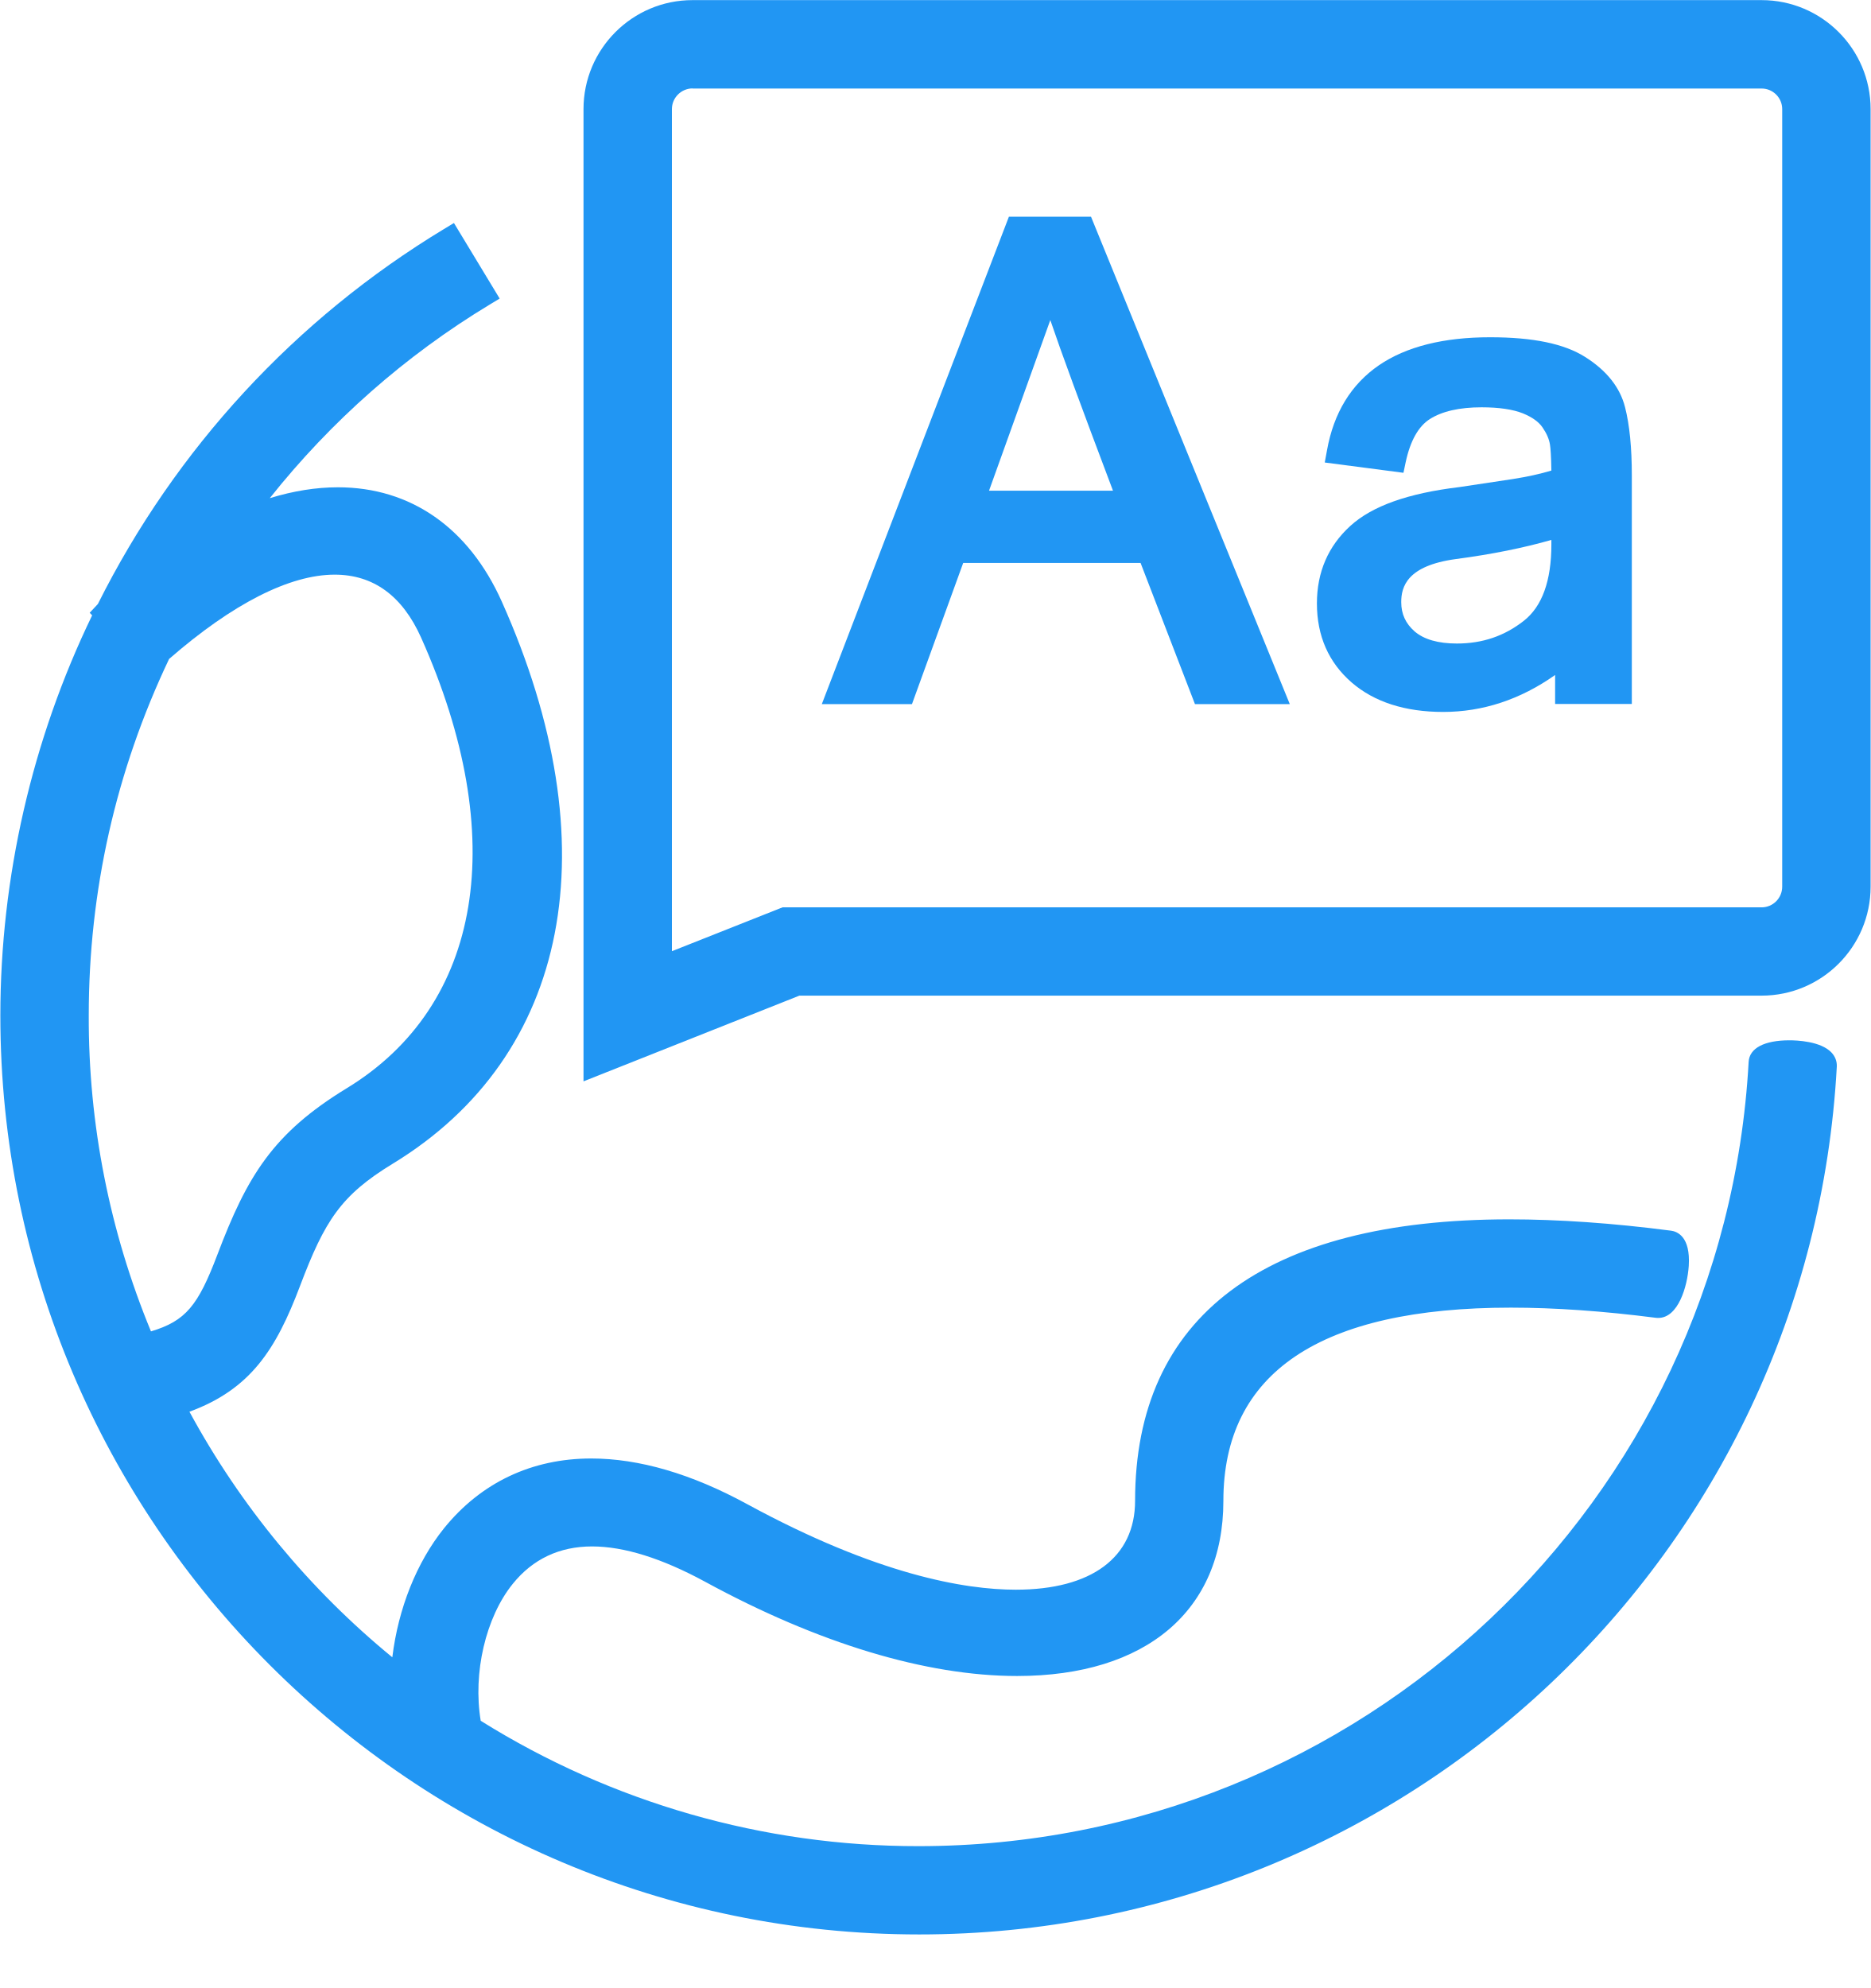
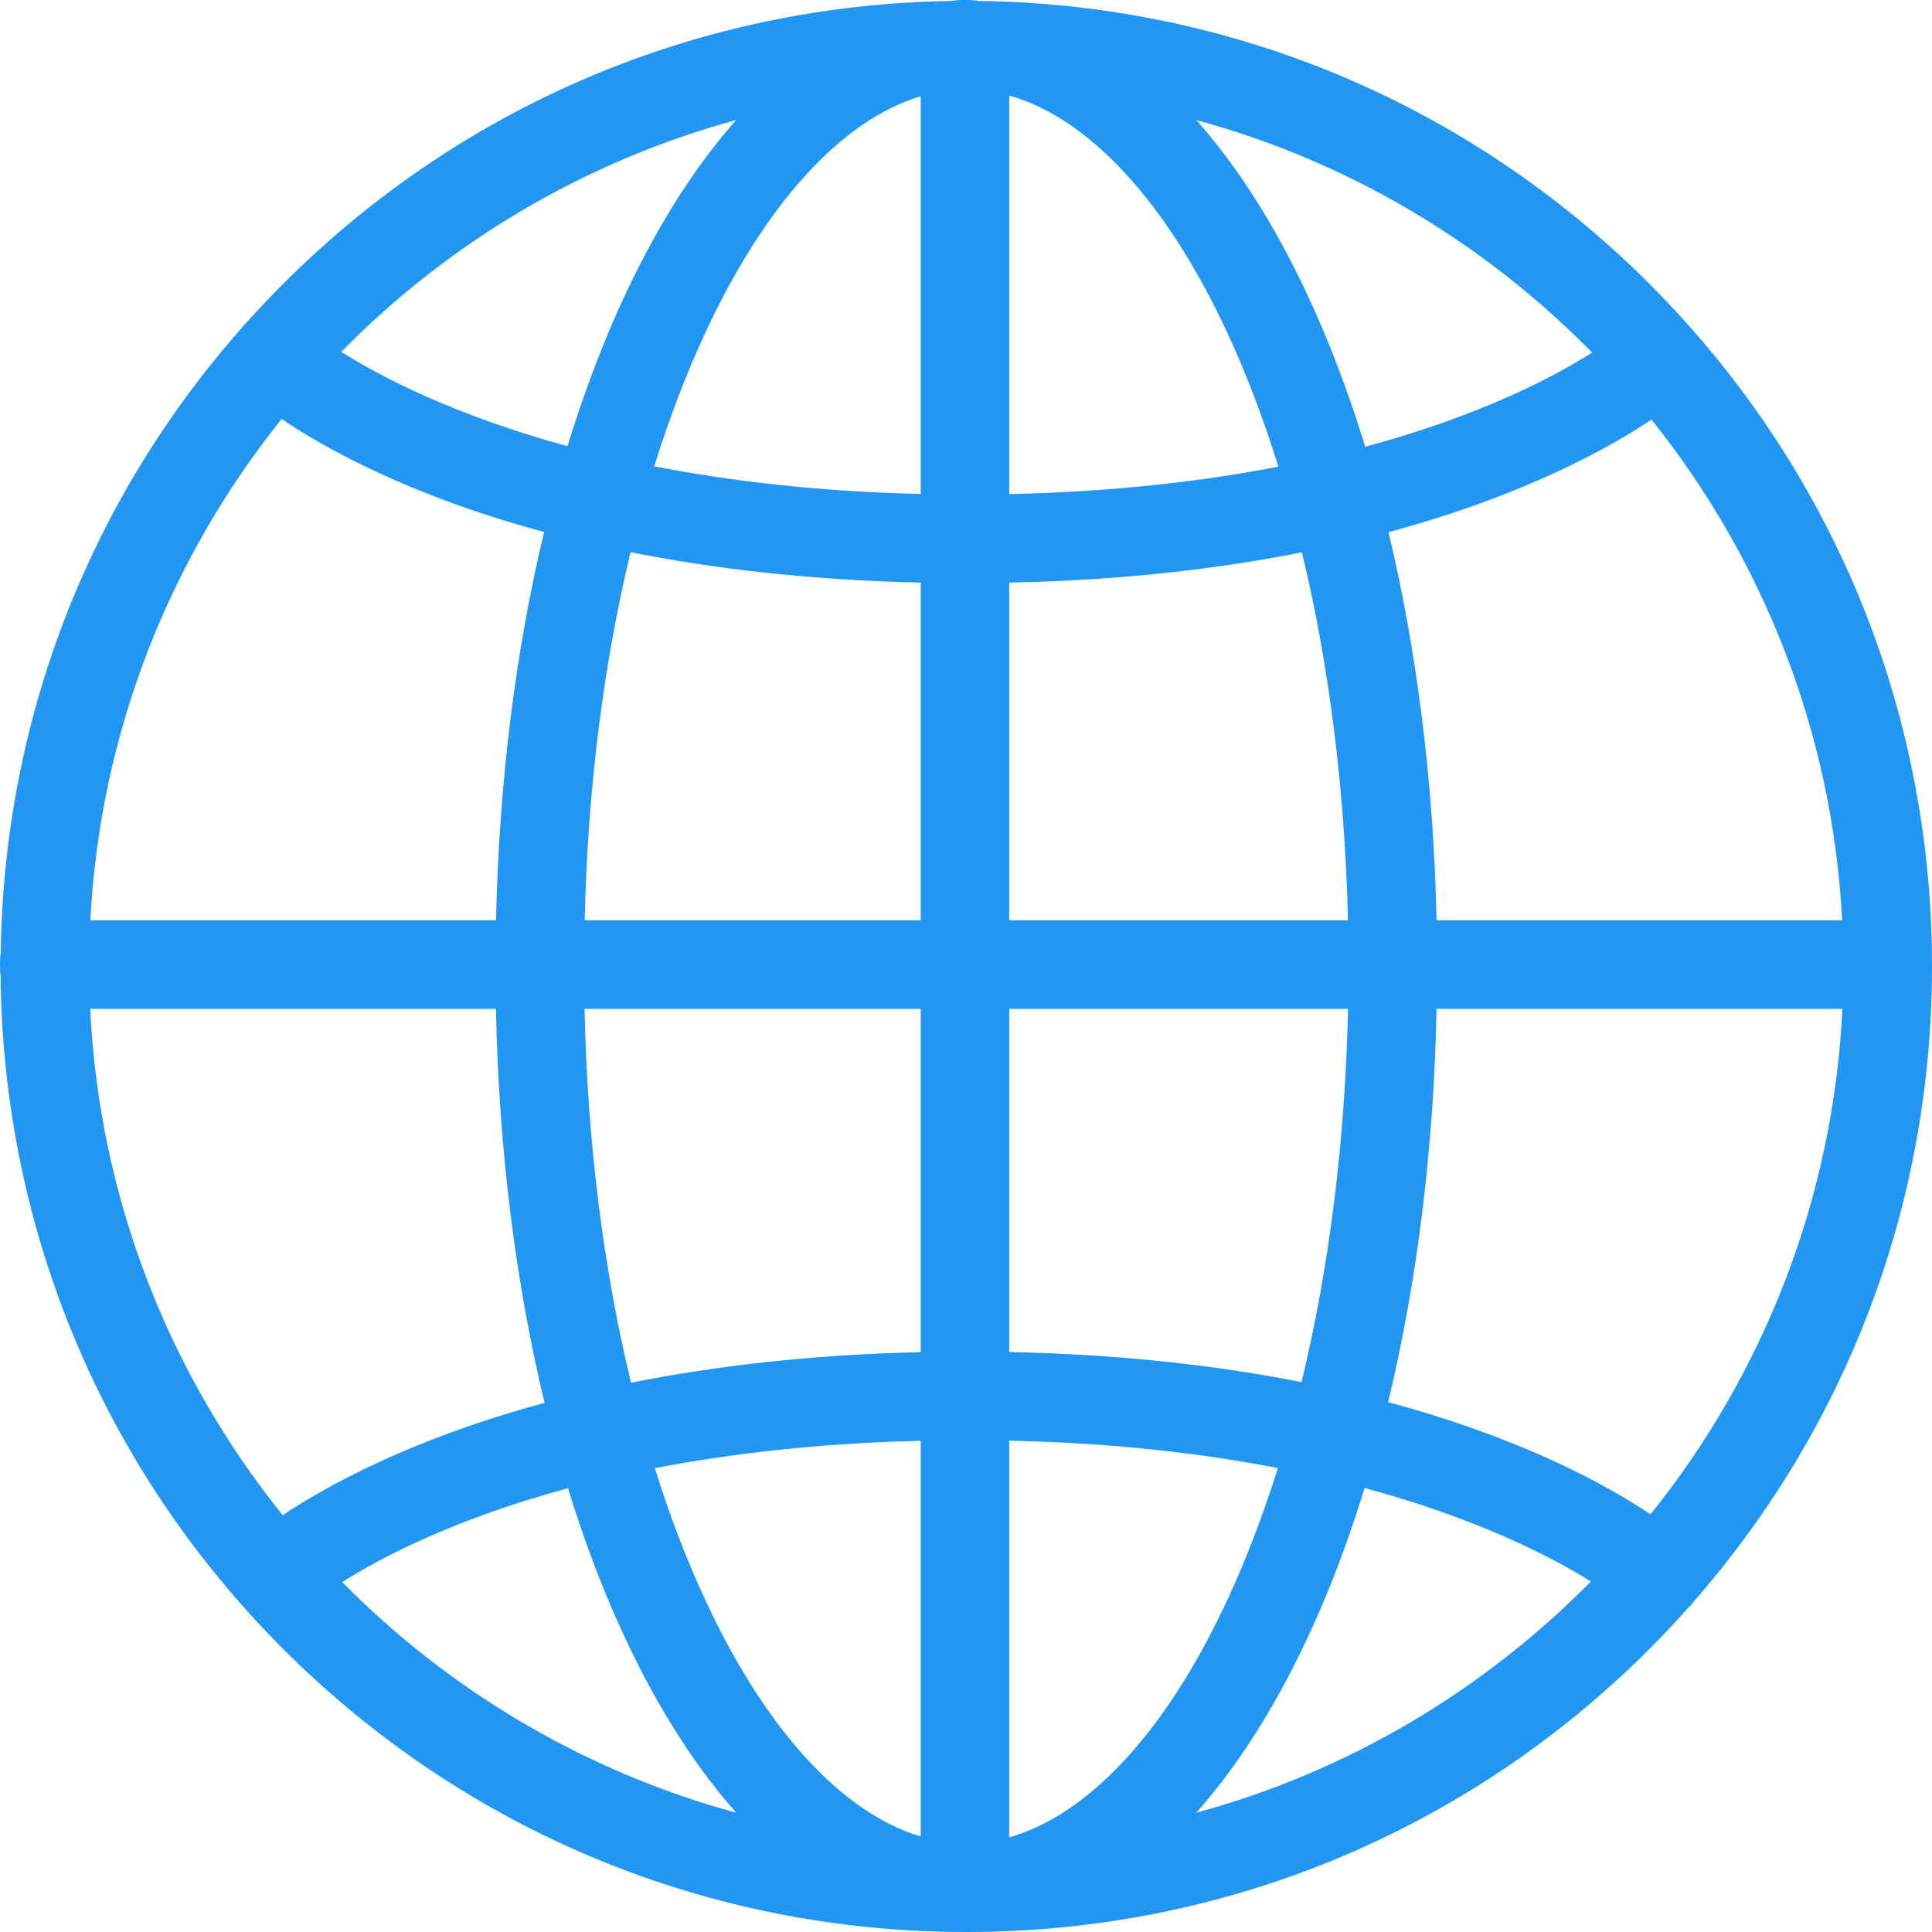
- <svg xmlns="http://www.w3.org/2000/svg" width="16px" height="17px" viewBox="0 0 16 17" version="1.1">
+ <svg xmlns="http://www.w3.org/2000/svg" width="16px" height="16px" viewBox="0 0 16 16" version="1.1">
  <g id="Page-1" stroke="none" stroke-width="1" fill="none" fill-rule="evenodd">
-     <g id="Desktop-HD" transform="translate(-780, -203)" fill="#2196F3">
-       <g id="分组" transform="translate(776, 199)">
-         <g id="duoyuyan">
-           <g transform="translate(4, 4)" fill-rule="nonzero">
-             <path d="M7.861,16.542 C3.528,16.542 0.003,13.017 0.003,8.684 C0.003,7.505 0.274,6.324 0.788,5.262 L0.767,5.24 L0.837,5.165 C1.501,3.838 2.526,2.727 3.796,1.959 L3.882,1.907 L4.273,2.553 L4.187,2.605 C3.467,3.04 2.831,3.601 2.307,4.26 C2.509,4.198 2.703,4.167 2.89,4.167 C3.512,4.167 4.009,4.514 4.291,5.144 C5.224,7.23 4.876,9.027 3.359,9.951 C2.914,10.222 2.777,10.439 2.566,10.996 C2.361,11.539 2.143,11.88 1.62,12.072 C2.057,12.878 2.646,13.591 3.355,14.172 C3.406,13.754 3.563,13.36 3.797,13.069 C4.113,12.678 4.548,12.472 5.056,12.472 C5.465,12.472 5.914,12.603 6.389,12.862 C7.501,13.467 8.252,13.594 8.687,13.594 L8.687,13.594 C9.335,13.594 9.707,13.317 9.707,12.834 C9.707,11.259 10.813,10.427 12.907,10.427 C13.327,10.427 13.792,10.459 14.291,10.524 C14.342,10.531 14.458,10.573 14.442,10.825 C14.43,11.004 14.351,11.27 14.181,11.27 L14.174,11.27 L14.161,11.269 C13.71,11.211 13.293,11.182 12.921,11.182 C11.289,11.182 10.462,11.738 10.462,12.835 C10.462,13.772 9.802,14.332 8.698,14.332 C7.921,14.332 6.997,14.053 6.028,13.525 C5.661,13.326 5.337,13.224 5.063,13.224 C4.784,13.224 4.556,13.332 4.385,13.544 C4.153,13.831 4.043,14.307 4.111,14.715 C5.233,15.416 6.53,15.788 7.853,15.787 C11.631,15.787 14.746,12.842 14.954,9.081 C14.96,8.963 15.088,8.896 15.303,8.896 C15.364,8.896 15.571,8.903 15.663,9.001 C15.694,9.034 15.71,9.076 15.708,9.12 C15.481,13.282 12.034,16.542 7.861,16.542 Z M1.446,5.635 C0.99,6.594 0.759,7.62 0.759,8.684 C0.756,9.611 0.937,10.529 1.291,11.385 C1.589,11.296 1.694,11.164 1.859,10.729 C2.114,10.056 2.334,9.691 2.965,9.306 C4.126,8.599 4.364,7.158 3.601,5.452 C3.441,5.095 3.193,4.914 2.862,4.914 C2.477,4.914 1.988,5.163 1.446,5.635 Z" id="形状" />
-             <path d="M4.99,0.933 C4.99,0.419 5.408,0.001 5.922,0.001 L15.065,0.001 C15.579,0.001 15.997,0.419 15.997,0.933 L15.997,7.582 C15.997,8.096 15.579,8.514 15.065,8.514 L6.836,8.514 L4.99,9.247 L4.99,0.933 L4.99,0.933 Z M5.922,0.756 C5.825,0.757 5.746,0.836 5.746,0.933 L5.746,8.134 L6.692,7.759 L15.065,7.759 C15.162,7.759 15.241,7.68 15.241,7.582 L15.241,0.933 C15.241,0.836 15.162,0.757 15.065,0.757 L5.922,0.757 L5.922,0.756 Z" id="形状" />
-             <path d="M12.342,6.088 C12.016,6.088 11.752,6.003 11.559,5.836 C11.362,5.665 11.262,5.438 11.262,5.16 C11.262,4.893 11.358,4.67 11.548,4.497 C11.735,4.327 12.04,4.218 12.482,4.165 L12.934,4.097 C13.062,4.077 13.174,4.052 13.267,4.024 C13.265,3.899 13.26,3.834 13.255,3.802 C13.248,3.756 13.227,3.707 13.192,3.656 C13.159,3.607 13.102,3.567 13.024,3.535 C12.939,3.501 12.82,3.483 12.67,3.483 C12.481,3.483 12.332,3.517 12.227,3.584 C12.13,3.646 12.06,3.77 12.021,3.953 L12.002,4.043 L11.329,3.955 L11.348,3.852 C11.405,3.531 11.555,3.286 11.793,3.123 C12.026,2.964 12.345,2.884 12.743,2.884 C13.11,2.884 13.376,2.939 13.555,3.052 C13.739,3.168 13.854,3.312 13.897,3.482 C13.936,3.634 13.955,3.83 13.955,4.064 L13.955,6.02 L13.299,6.02 L13.299,5.772 C13.002,5.982 12.68,6.088 12.342,6.088 Z M13.267,4.617 C13.034,4.684 12.759,4.74 12.448,4.781 C12.032,4.838 11.983,5.018 11.983,5.149 C11.983,5.251 12.021,5.332 12.097,5.399 C12.177,5.468 12.299,5.503 12.459,5.503 C12.678,5.503 12.865,5.439 13.031,5.309 C13.188,5.186 13.267,4.967 13.267,4.656 L13.267,4.617 Z M10.219,6.021 L9.754,4.814 L8.237,4.814 L7.799,6.021 L7.028,6.021 L8.628,1.853 L9.33,1.853 L11.03,6.021 L10.219,6.021 Z M9.518,4.196 C9.245,3.474 9.072,3.003 8.982,2.737 L8.458,4.196 L9.518,4.196 Z" id="形状" />
+     <g id="Desktop-HD" transform="translate(-781, -162)">
+       <g id="分组-copy-2" transform="translate(777, 158)">
+         <g id="分组">
+           <g id="多语言" transform="translate(3, 3)">
+             <rect id="矩形" fill="#000000" opacity="0" x="0" y="0" width="18" height="18" />
+             <path d="M15.033,14.256 C16.305,12.8 17,10.955 17,9.003 C17,6.867 16.168,4.859 14.658,3.349 C13.17,1.862 11.2,1.033 9.101,1.008 C9.066,0.997 8.916,0.997 8.881,1.008 C6.79,1.039 4.829,1.867 3.347,3.349 C1.862,4.834 1.033,6.8 1.006,8.896 C0.998,8.925 0.998,9.05 1.005,9.079 C1.025,11.187 1.854,13.165 3.347,14.658 C4.858,16.168 6.866,17 9.002,17 C11.139,17 13.147,16.168 14.658,14.658 C14.768,14.548 14.874,14.435 14.976,14.32 C14.985,14.312 14.994,14.303 15.003,14.294 C15.014,14.282 15.024,14.269 15.033,14.256 Z M1.747,9.355 L5.107,9.355 C5.131,10.532 5.273,11.635 5.51,12.618 C4.405,12.917 3.704,13.306 3.341,13.548 C2.408,12.388 1.823,10.937 1.747,9.355 Z M3.332,4.47 C3.692,4.713 4.393,5.105 5.506,5.406 C5.273,6.376 5.133,7.463 5.108,8.621 L1.748,8.621 C1.83,7.056 2.41,5.62 3.332,4.47 Z M16.256,8.621 L12.897,8.621 C12.872,7.463 12.731,6.377 12.499,5.407 C13.609,5.108 14.313,4.718 14.677,4.475 C15.597,5.625 16.175,7.058 16.256,8.621 Z M12.163,8.621 L9.358,8.621 L9.358,5.825 C10.294,5.806 11.098,5.71 11.782,5.574 C12.008,6.508 12.138,7.542 12.163,8.621 Z M9.358,5.092 L9.358,1.791 C10.018,1.977 10.663,2.673 11.167,3.762 C11.325,4.103 11.465,4.473 11.587,4.865 C10.96,4.986 10.22,5.073 9.358,5.092 Z M8.625,1.797 L8.625,5.091 C7.773,5.071 7.041,4.983 6.418,4.862 C6.54,4.471 6.68,4.103 6.838,3.762 C7.337,2.685 7.972,1.993 8.625,1.797 Z M8.625,5.825 L8.625,8.621 L5.842,8.621 C5.866,7.542 5.997,6.508 6.222,5.573 C6.9,5.708 7.697,5.804 8.625,5.825 Z M5.841,9.355 L8.625,9.355 L8.625,12.198 C7.7,12.219 6.904,12.316 6.226,12.451 C5.996,11.503 5.864,10.451 5.841,9.355 Z M8.625,12.932 L8.625,16.209 C7.972,16.014 7.337,15.322 6.838,14.244 C6.682,13.908 6.544,13.545 6.423,13.159 C7.043,13.039 7.774,12.952 8.625,12.932 Z M9.358,16.216 L9.358,12.931 C10.217,12.949 10.955,13.036 11.583,13.158 C11.461,13.544 11.323,13.908 11.167,14.244 C10.663,15.334 10.018,16.029 9.358,16.216 Z M9.358,12.197 L9.358,9.355 L12.164,9.355 C12.14,10.45 12.008,11.499 11.779,12.446 C11.096,12.311 10.293,12.216 9.358,12.197 Z M12.897,9.355 L16.258,9.355 C16.182,10.934 15.599,12.383 14.669,13.541 C14.303,13.296 13.601,12.909 12.496,12.612 C12.732,11.631 12.874,10.529 12.897,9.355 Z M14.185,3.92 C13.857,4.128 13.248,4.446 12.306,4.7 C11.96,3.57 11.48,2.639 10.907,1.994 C12.169,2.337 13.295,3.013 14.185,3.92 Z M7.097,1.994 C6.526,2.638 6.046,3.567 5.7,4.695 C4.761,4.439 4.152,4.119 3.826,3.914 C4.715,3.009 5.839,2.337 7.097,1.994 Z M3.834,14.102 C4.162,13.895 4.768,13.578 5.704,13.325 C6.049,14.447 6.528,15.371 7.097,16.012 C5.843,15.671 4.722,15.002 3.834,14.102 Z M10.907,16.012 C11.477,15.371 11.956,14.446 12.301,13.323 C13.233,13.575 13.842,13.89 14.175,14.097 C13.286,14.999 12.164,15.671 10.907,16.012 Z" id="形状" fill="#2196F3" fill-rule="nonzero" />
          </g>
        </g>
      </g>
    </g>
  </g>
</svg>
